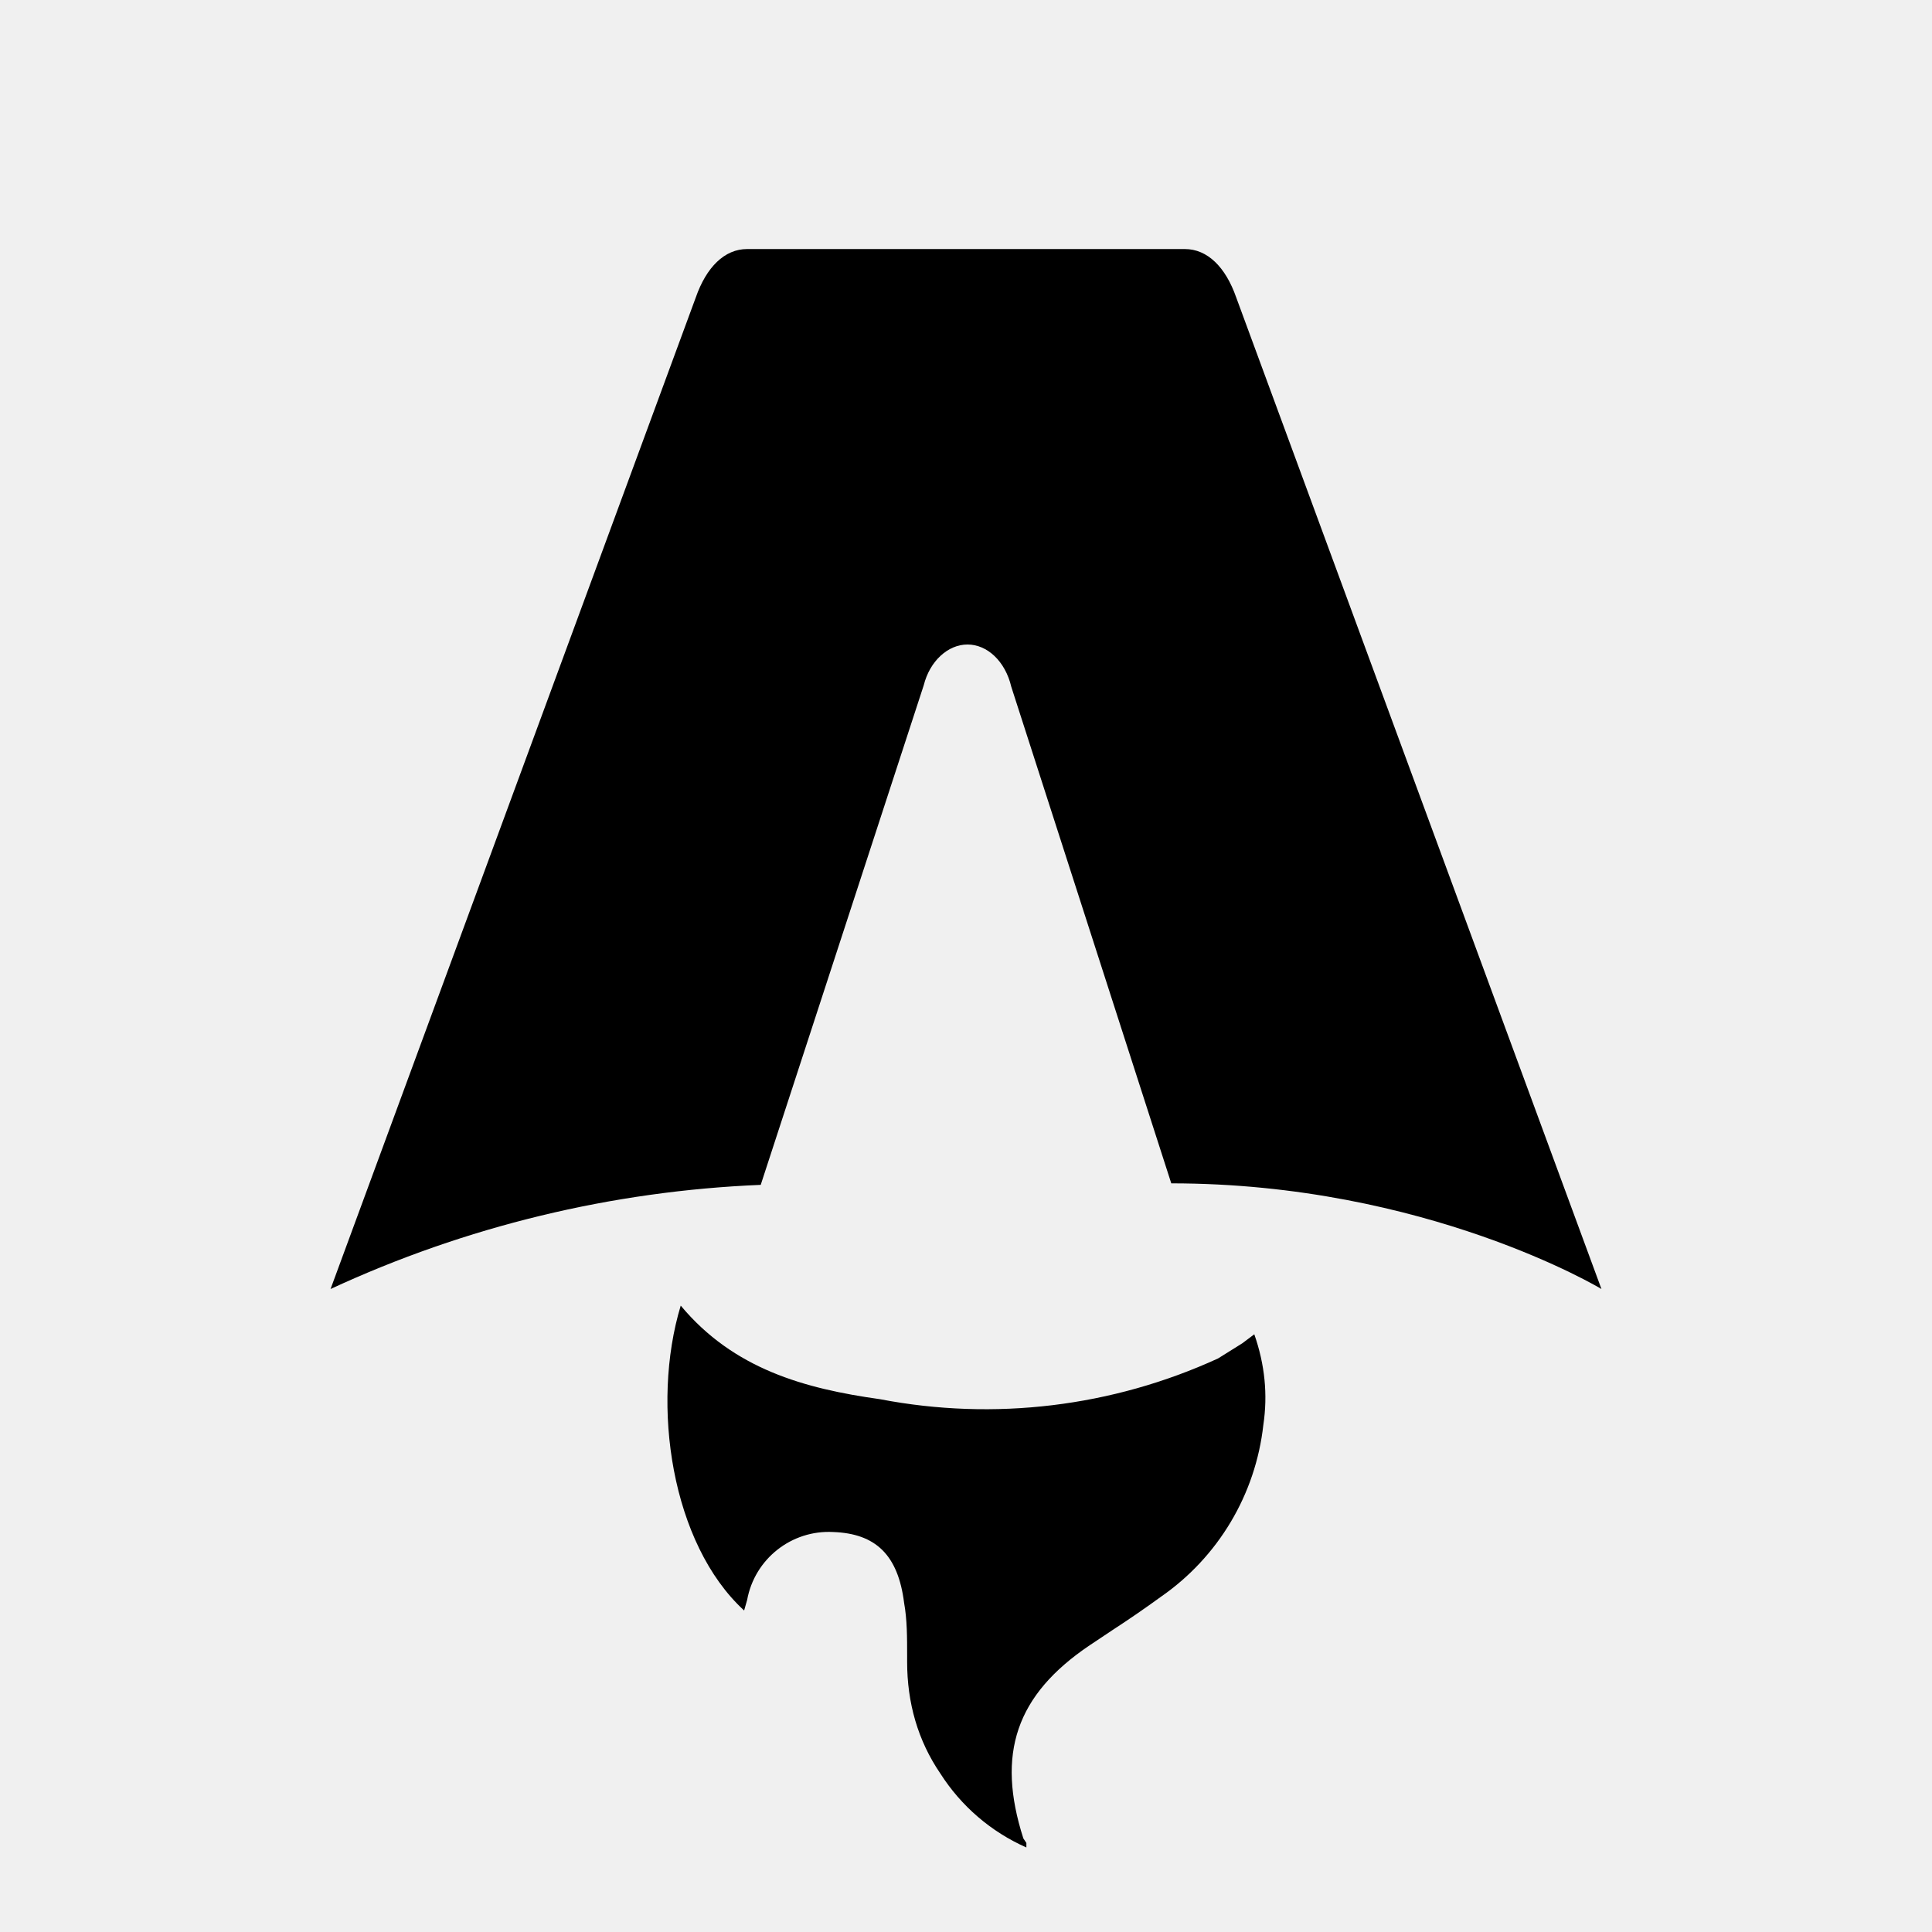
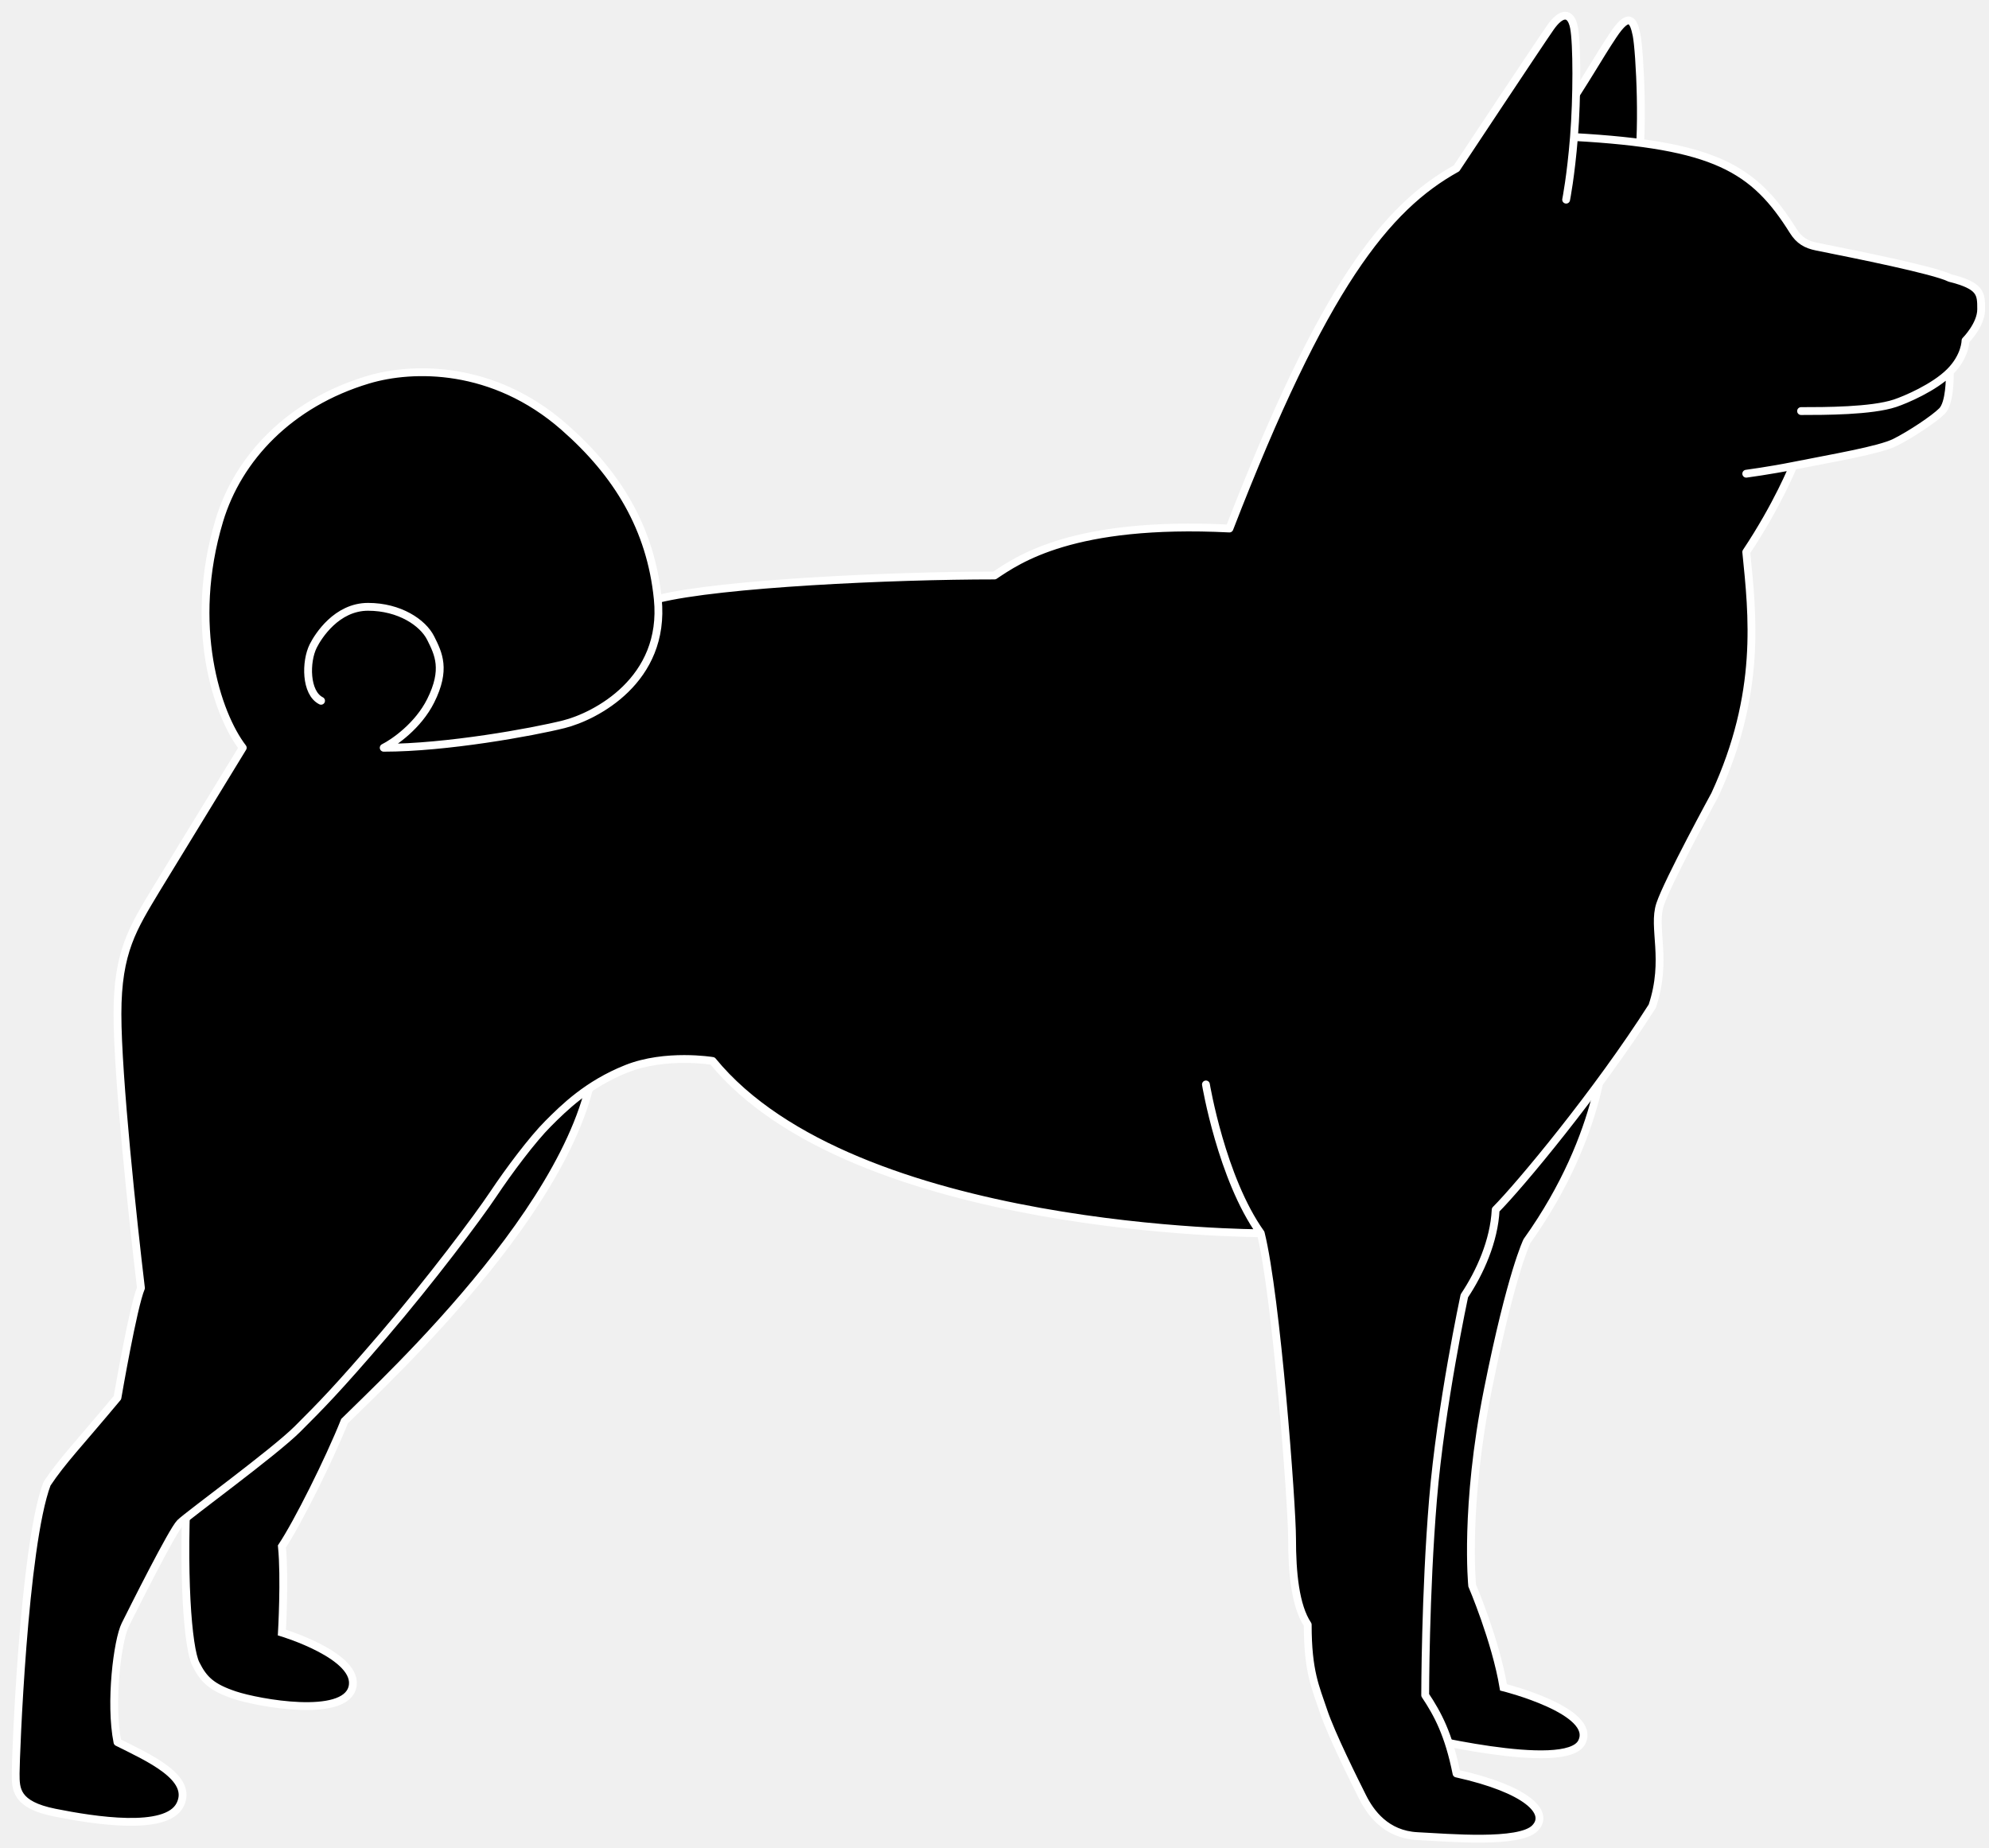
- <svg xmlns="http://www.w3.org/2000/svg" fill="none" viewBox="0 0 128 128">
-   <path d="M50.4 78.5a75.1 75.1 0 0 0-28.5 6.9l24.2-65.7c.7-2 1.9-3.2 3.4-3.2h29c1.5 0 2.7 1.2 3.4 3.2l24.2 65.7s-11.6-7-28.5-7L67 45.5c-.4-1.7-1.6-2.8-2.9-2.8-1.3 0-2.5 1.1-2.9 2.7L50.4 78.5Zm-1.1 28.2Zm-4.2-20.2c-2 6.6-.6 15.8 4.2 20.2a17.5 17.5 0 0 1 .2-.7 5.5 5.5 0 0 1 5.7-4.5c2.8.1 4.3 1.5 4.7 4.7.2 1.1.2 2.3.2 3.5v.4c0 2.7.7 5.2 2.2 7.4a13 13 0 0 0 5.7 4.9v-.3l-.2-.3c-1.8-5.6-.5-9.5 4.4-12.8l1.5-1a73 73 0 0 0 3.2-2.2 16 16 0 0 0 6.8-11.4c.3-2 .1-4-.6-6l-.8.6-1.6 1a37 37 0 0 1-22.4 2.7c-5-.7-9.7-2-13.2-6.2Z" />
-   <style>
-         path { fill: #000; }
-         @media (prefers-color-scheme: dark) {
-             path { fill: #FFF; }
-         }
-     </style>
+ <svg xmlns="http://www.w3.org/2000/svg" width="127" height="118" viewBox="0 0 127 118" fill="none">
+   <path d="M90 110.75C90 110.75 100 113.25 101 111.25C102 109.25 96 107.75 96 107.75C95.5 104.75 94 101.25 94 101.25C94 101.25 93.5 96.25 95 88.75C96.5 81.25 97.5 79.25 97.5 79.25C102.5 72.25 102.5 66.25 102.5 66.25L89 76.75L86.5 99.25L90 110.75Z" fill="black" stroke="white" stroke-width="0.5" stroke-linecap="round" />
+   <path d="M99.5 7.75C101.5 4.75 102 3.75 103 2.25C104 0.75 104.3 1.25 104.5 2.25C104.7 3.25 105 8.75 104.5 11.25C100 10.25 99.5 7.75 99.5 7.75Z" fill="black" stroke="white" stroke-width="0.5" />
+   <path d="M12.5 106.25C12 105.25 11.6 100.55 12 93.75C19.5 85.25 35.2 67.85 38 66.25C38.343 75.579 24.5 88.25 22 90.75C21 93.25 19 97.25 18 98.75C18.2 100.75 18 104.25 18 104.25C18 104.25 23 105.75 22.5 107.75C22 109.75 16.5 108.75 15 108.25C13.5 107.75 13 107.25 12.5 106.25Z" fill="black" stroke="white" stroke-width="0.5" />
+   <path d="M15.5 47.75C13.833 45.583 11.992 39.941 14 33.25C15.2 29.25 18.5 25.75 23.5 24.25C26.373 23.388 31.5 23.312 36 27.25C39.428 30.25 41.55 33.75 42 38.25C46 37.25 57 36.75 63.5 36.75C65 35.75 68.5 33.25 78.5 33.75C84.5 18.25 88.5 13.25 93 10.75C93 10.75 98.3 2.75 99 1.75C99.7 0.75 100.3 0.75 100.5 1.75C100.7 2.75 100.7 6.25 100.5 8.75C109.5 9.25 112 10.75 114.5 14.75C114.882 15.361 115.343 15.619 116 15.75C118.5 16.25 123.5 17.25 124.5 17.75C126.5 18.25 126.5 18.75 126.5 19.75C126.5 20.75 125.5 21.75 125.5 21.75C125.5 21.75 125.5 22.75 124.5 23.75C124.5 24.15 124.5 25.75 124 26.25C123.5 26.75 122 27.75 121 28.25C120 28.75 117 29.25 114.5 29.75C114.5 29.75 113.5 32.25 111.5 35.25C111.9 39.25 112.5 44.25 109.5 50.75C109.5 50.75 106.5 56.25 106 57.75C105.5 59.25 106.5 61.25 105.5 64.25C102 69.75 97 75.75 95.5 77.25C95.4 79.25 94.5 81.25 93.5 82.75C93.5 82.75 92 89.75 91.5 95.75C91 101.75 91 108.25 91 108.25C91.8 109.45 92.5 110.75 93 113.25C97.5 114.25 99 115.75 98 116.75C97 117.75 92.5 117.35 90.5 117.25C88.5 117.15 87.5 115.75 87 114.75C86.5 113.75 85 110.75 84.5 109.25C84 107.75 83.5 106.75 83.5 103.75C82.7 102.55 82.5 100.417 82.5 98.25C82.5 96.083 81.5 82.75 80.5 78.75C80.5 78.75 54.5 78.75 45.5 67.75C45.5 67.75 42.5 67.25 40 68.25C37.5 69.25 36 70.75 35 71.75C34 72.75 32.5 74.75 31.5 76.25C30.5 77.75 27.5 81.75 24.5 85.25C21.5 88.75 20.5 89.75 19 91.25C17.5 92.75 12 96.75 11.5 97.25C11 97.75 8.5 102.75 8 103.75C7.5 104.75 7 108.75 7.5 111.25C9.5 112.25 12.367 113.517 11.5 115.25C10.633 116.983 6 116.25 3.5 115.75C1 115.25 1 114.25 1 113.25C1 112.25 1.5 98.75 3 94.75C4 93.25 5 92.25 7.5 89.25C7.5 89.25 8.5 83.417 9 82.25C8.5 78.083 7.5 68.75 7.5 64.75C7.5 60.75 8.5 59.25 10 56.75L15.5 47.75Z" fill="black" />
+   <path d="M42 38.25C41.55 33.75 39.428 30.25 36 27.25C31.5 23.312 26.373 23.388 23.5 24.25C18.5 25.75 15.2 29.25 14 33.25C11.992 39.941 13.833 45.583 15.5 47.75L10 56.75C8.5 59.25 7.5 60.75 7.5 64.75C7.5 68.75 8.5 78.083 9 82.25C8.5 83.417 7.5 89.25 7.5 89.25C5 92.25 4 93.25 3 94.75C1.5 98.75 1 112.25 1 113.25C1 114.25 1 115.25 3.5 115.75C6 116.25 10.633 116.983 11.5 115.25C12.367 113.517 9.5 112.25 7.5 111.25C7 108.75 7.5 104.75 8 103.75C8.5 102.75 11 97.75 11.5 97.25C12 96.75 17.5 92.75 19 91.25C20.5 89.75 21.5 88.75 24.5 85.25C27.5 81.75 30.5 77.75 31.5 76.25C32.5 74.75 34 72.75 35 71.75C36 70.75 37.5 69.25 40 68.25C42.5 67.25 45.5 67.75 45.5 67.75C54.5 78.75 80.5 78.75 80.5 78.75M42 38.25C42.519 43.444 38 45.75 36 46.25C34 46.75 28.5 47.75 24.5 47.75C25.167 47.417 26.7 46.35 27.5 44.75C28.5 42.75 28 41.75 27.5 40.75C27 39.75 25.5 38.75 23.5 38.75C21.5 38.75 20.316 40.618 20 41.25C19.5 42.25 19.5 44.25 20.5 44.75M42 38.25C46 37.25 57 36.75 63.5 36.75C65 35.75 68.5 33.25 78.5 33.75C84.5 18.25 88.5 13.25 93 10.75C93 10.75 98.3 2.75 99 1.75C99.7 0.75 100.3 0.75 100.5 1.75C100.7 2.75 100.7 6.25 100.5 8.75M80.5 78.75C78 75.25 77 69.25 77 69.25M80.5 78.75C81.5 82.75 82.5 96.083 82.5 98.25C82.5 100.417 82.7 102.55 83.5 103.75C83.5 106.75 84 107.75 84.5 109.25C85 110.75 86.5 113.75 87 114.75C87.5 115.75 88.5 117.15 90.5 117.25C92.5 117.35 97 117.75 98 116.75C99 115.75 97.5 114.25 93 113.25C92.5 110.75 91.8 109.45 91 108.25C91 108.25 91 101.75 91.5 95.75C92 89.75 93.5 82.75 93.5 82.75C94.5 81.25 95.4 79.25 95.5 77.25C97 75.75 102 69.75 105.5 64.25C106.5 61.25 105.5 59.25 106 57.75C106.5 56.25 109.5 50.75 109.5 50.75C112.5 44.25 111.9 39.25 111.5 35.25C113.5 32.25 114.5 29.75 114.5 29.75M114.5 29.75C113 30.05 111.5 30.25 111.5 30.25M114.5 29.75C117 29.25 120 28.75 121 28.25C122 27.75 123.5 26.75 124 26.25C124.5 25.75 124.5 24.15 124.5 23.75M124.5 23.75C123.5 24.75 121.677 25.524 121 25.75C119.5 26.25 116.5 26.25 115 26.25M124.5 23.75C125.5 22.75 125.5 21.75 125.5 21.75C125.5 21.75 126.5 20.75 126.5 19.75C126.5 18.75 126.5 18.25 124.5 17.75C123.5 17.25 118.5 16.25 116 15.75C115.343 15.619 114.882 15.361 114.5 14.75C112 10.75 109.5 9.25 100.5 8.75M100.5 8.75C100.3 11.25 100 12.75 100 12.75" stroke="white" stroke-width="0.5" stroke-linecap="round" stroke-linejoin="round" />
</svg>
